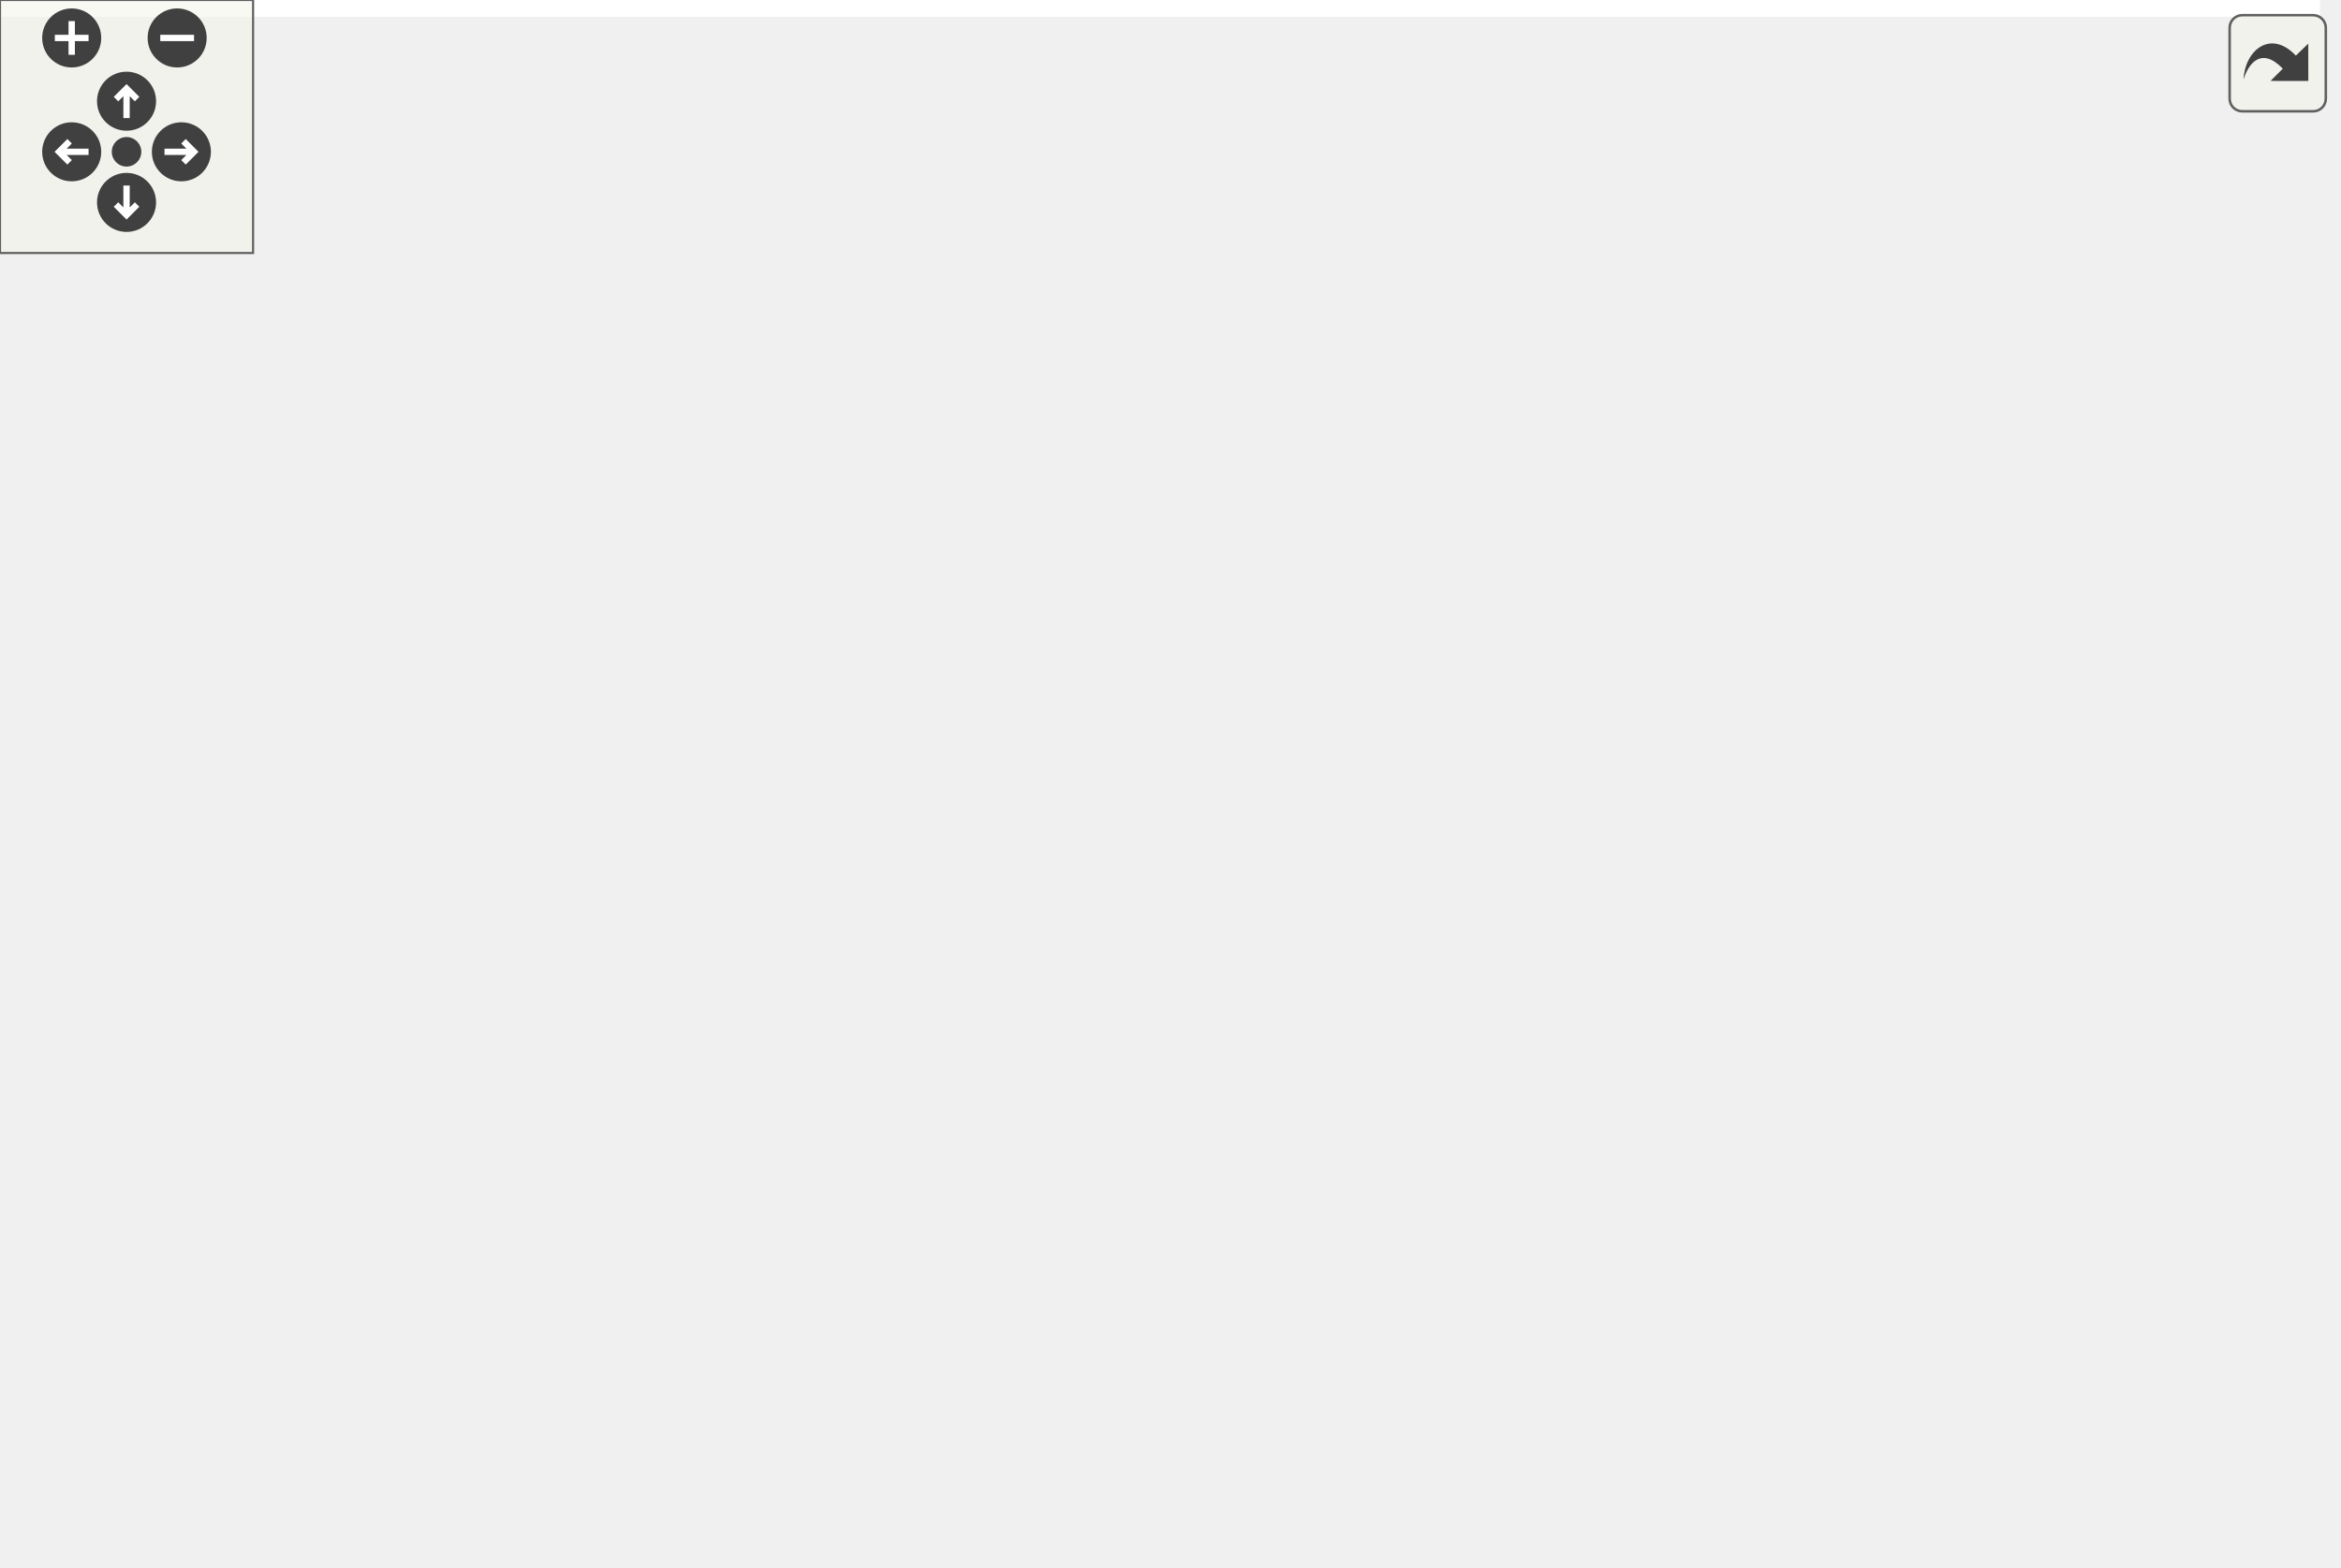
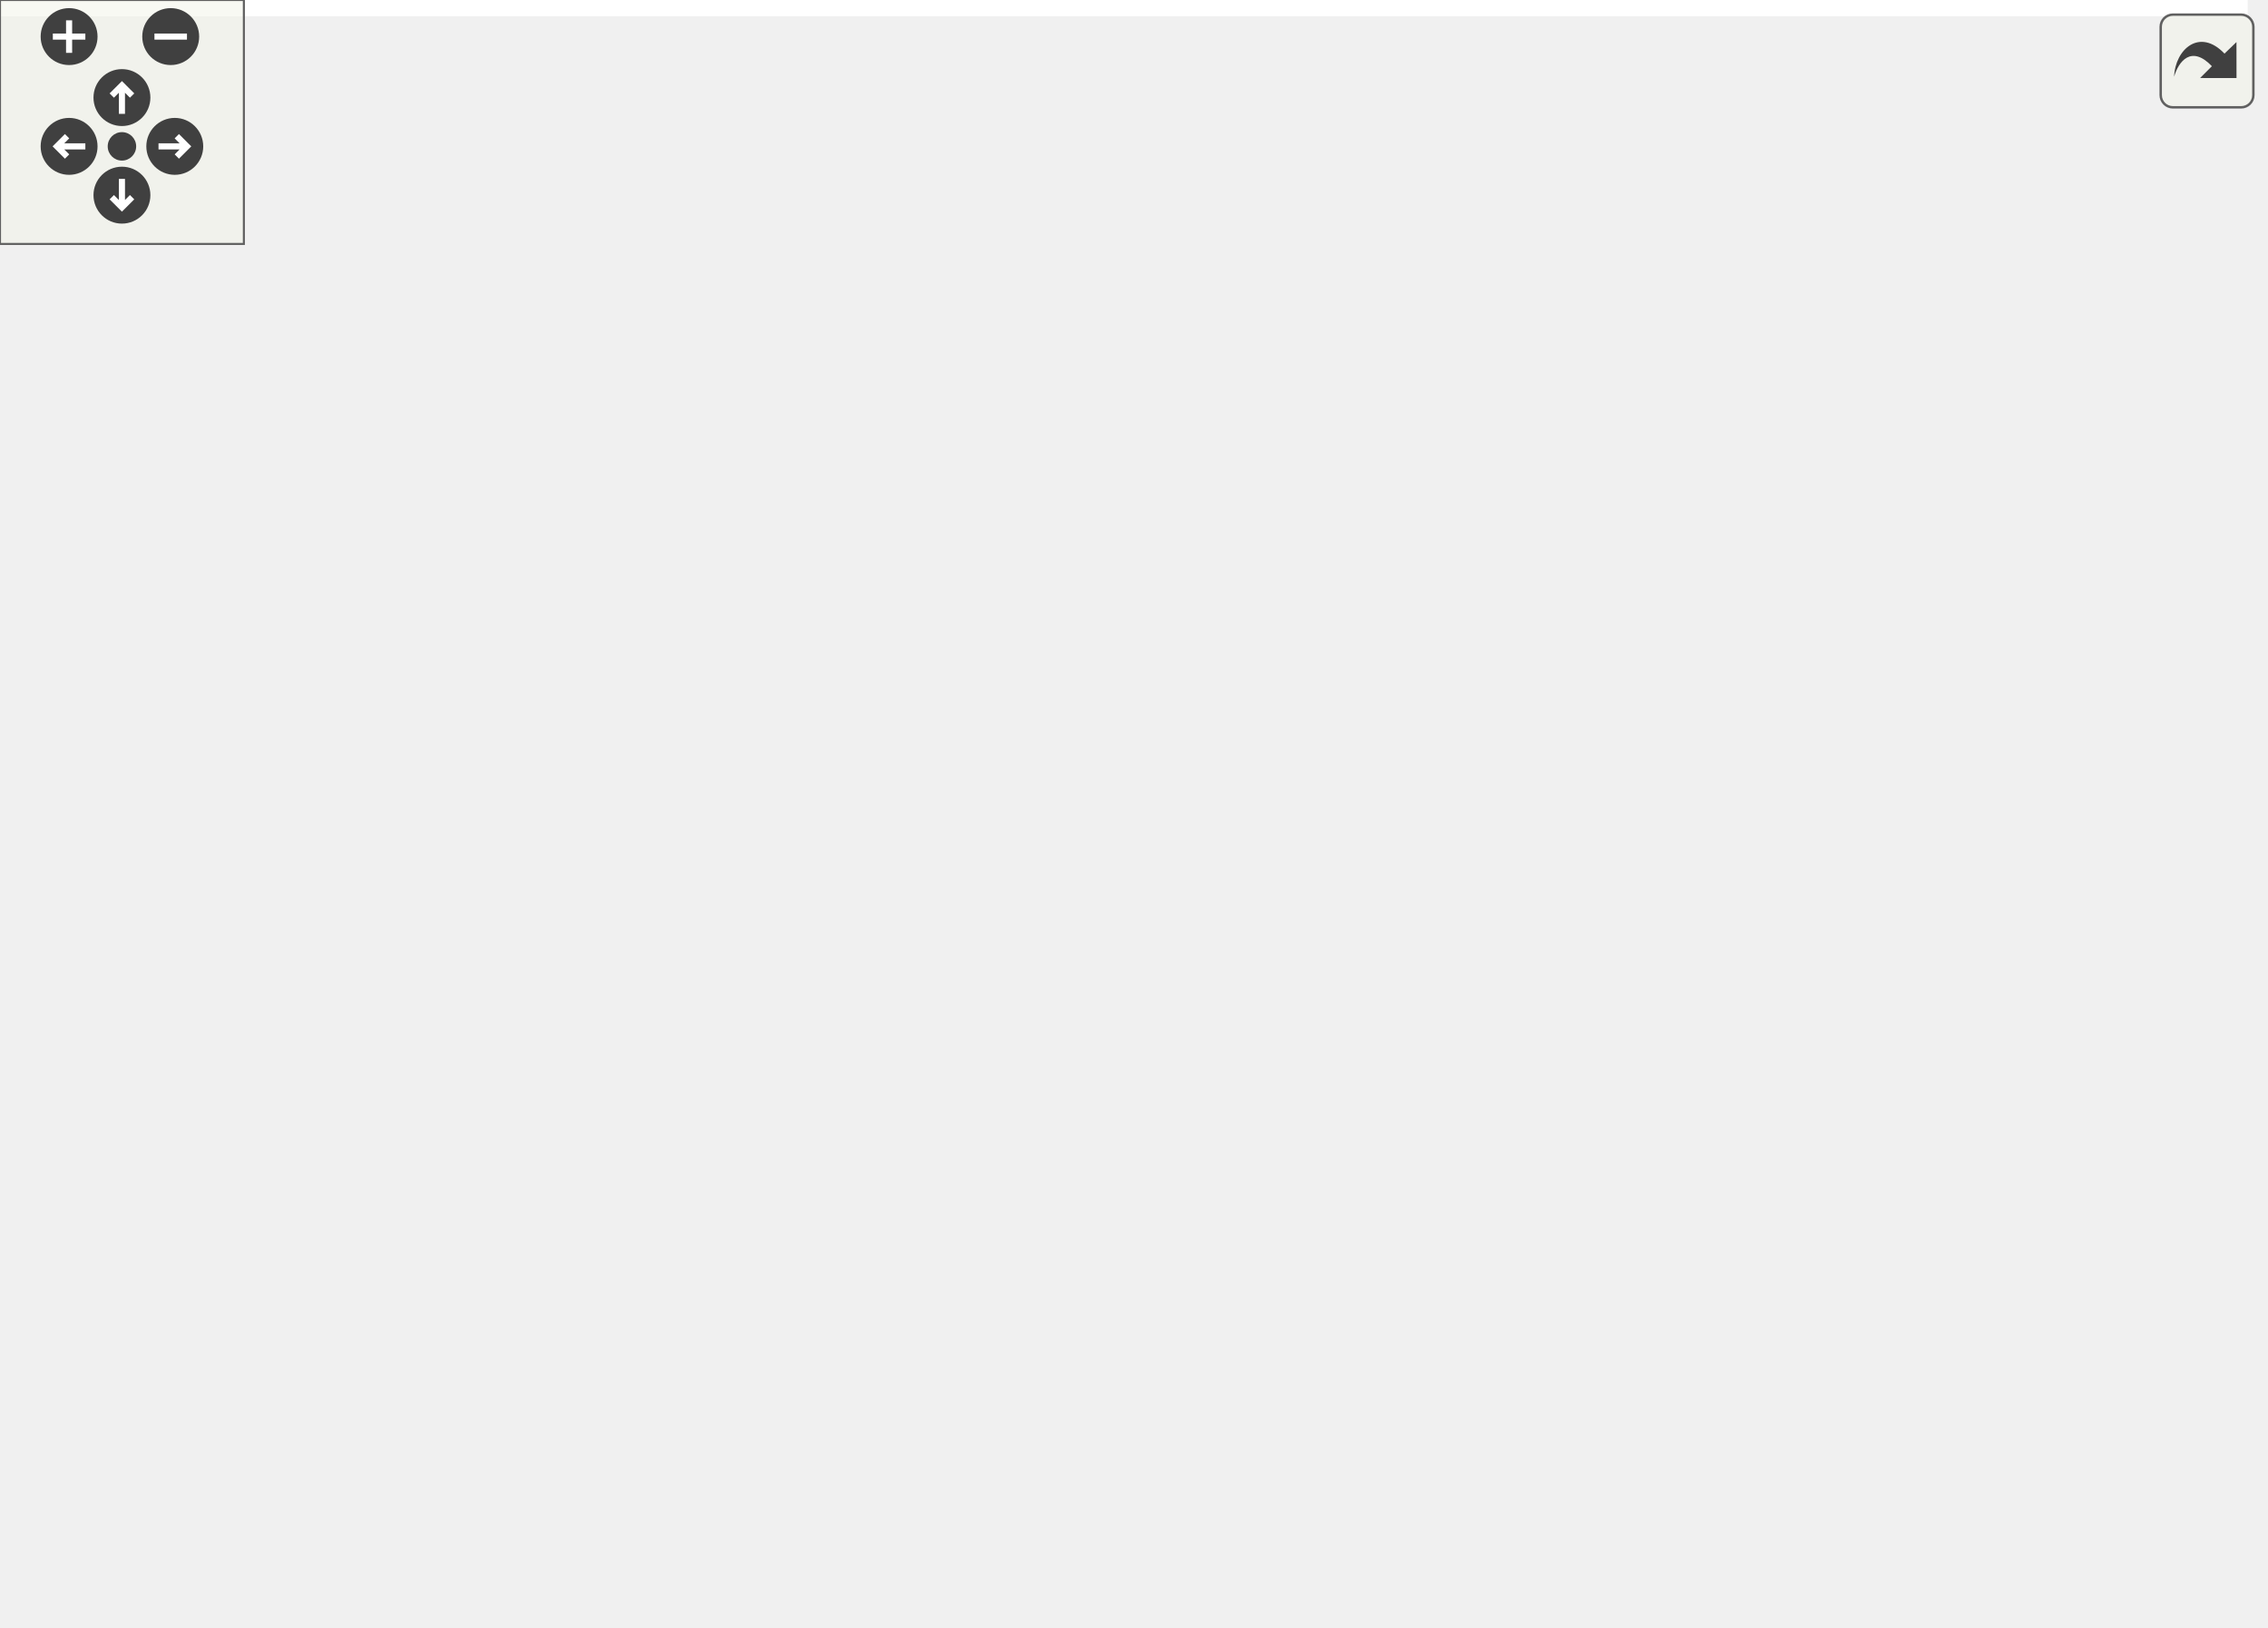
<svg xmlns="http://www.w3.org/2000/svg" xmlns:xlink="http://www.w3.org/1999/xlink" id="main" version="1.1" xml:space="preserve">
  <style type="text/css">
.edge:hover path { stroke: red; }
.edge:hover polygon { stroke: red; fill: red; }
</style>
  <defs>
    <circle id="rim" cx="0" cy="0" r="7" />
    <circle id="rim2" cx="0" cy="0" r="3.5" />
    <g id="zoomPlus">
      <use xlink:href="#rim" fill="#404040">
        <set attributeName="fill" to="#808080" begin="zoomplus.mouseover" end="zoomplus.mouseout" />
      </use>
      <path d="M-4,0h8M0,-4v8" fill="none" stroke="white" stroke-width="1.5" pointer-events="none" />
    </g>
    <g id="zoomMin">
      <use xlink:href="#rim" fill="#404040">
        <set attributeName="fill" to="#808080" begin="zoomminus.mouseover" end="zoomminus.mouseout" />
      </use>
      <path d="M-4,0h8" fill="none" stroke="white" stroke-width="1.5" pointer-events="none" />
    </g>
    <g id="dirArrow">
      <path fill="none" stroke="white" stroke-width="1.5" d="M0,-3.0v7 M-2.5,-0.5L0,-3.0L2.5,-0.5" />
    </g>
    <g id="resetDef">
      <use xlink:href="#rim2" fill="#404040">
        <set attributeName="fill" to="#808080" begin="reset.mouseover" end="reset.mouseout" />
      </use>
    </g>
  </defs>
  <svg id="graph" class="graph">
    <g id="viewport">
-       <polygon fill="white" stroke="transparent" points="-4,4 -4,-311 550,-311 550,4 -4,4" />
+       <polygon fill="white" stroke="transparent" points="-4,4 -4,-339.5 553,-339.5 553,4 -4,4" />
      <g id="node1" class="node">
        <g id="a_node1">
          <a xlink:title="Computes the dipole and quadrupole integrals and performs screening to.">
            <polygon fill="#bfbfbf" stroke="black" points="0,-109 0,-139 115,-139 115,-109 0,-109" />
            <text text-anchor="start" x="8" y="-127" font-family="Helvetica,sans-Serif" font-size="10.00">xtb_xtb_hamiltonian</text>
            <text text-anchor="middle" x="57.5" y="-116" font-family="Helvetica,sans-Serif" font-size="10.00">_gpu::build_sdqh0_gpu</text>
          </a>
        </g>
      </g>
      <g id="node2" class="node">
        <g id="a_node2">
          <a xlink:href="namespacextb__intgrad.html#a221d8f15f3cb047b495acc86f9e54a37" target="_top" xlink:title=" ">
-             <polygon fill="white" stroke="black" points="311,-240 311,-270 400,-270 400,-240 311,-240" />
-             <text text-anchor="start" x="319" y="-258" font-family="Helvetica,sans-Serif" font-size="10.00">xtb_intgrad::build</text>
-             <text text-anchor="middle" x="355.5" y="-247" font-family="Helvetica,sans-Serif" font-size="10.00">_sdq_ints_gpu</text>
+             <polygon fill="white" stroke="black" points="321.5,-141 321.5,-171 410.5,-171 410.5,-141 321.5,-141" />
+             <text text-anchor="start" x="329.5" y="-159" font-family="Helvetica,sans-Serif" font-size="10.00">xtb_intgrad::build</text>
+             <text text-anchor="middle" x="366" y="-148" font-family="Helvetica,sans-Serif" font-size="10.00">_sdq_ints_gpu</text>
          </a>
        </g>
      </g>
      <g id="edge1" class="edge">
-         <path fill="none" stroke="midnightblue" d="M68.03,-139.2C82.84,-161.39 113.59,-202.16 151,-222 197.45,-246.63 257.59,-253.86 300.42,-255.55" />
-         <polygon fill="midnightblue" stroke="midnightblue" points="300.54,-259.05 310.65,-255.86 300.76,-252.06 300.54,-259.05" />
+         <path fill="none" stroke="midnightblue" d="M115.03,-136.94C126.86,-139.27 139.3,-141.45 151,-143 205.32,-150.19 267.92,-153.41 311.33,-154.85" />
+         <polygon fill="midnightblue" stroke="midnightblue" points="311.28,-158.35 321.38,-155.16 311.49,-151.35 311.28,-158.35" />
      </g>
      <g id="node5" class="node">
        <g id="a_node5">
          <a xlink:href="namespacextb__intgrad.html#a3123173ad7d8c3991074f793fdc9c593" target="_top" xlink:title=" ">
            <polygon fill="white" stroke="black" points="169,-114.5 169,-133.5 257,-133.5 257,-114.5 169,-114.5" />
            <text text-anchor="middle" x="213" y="-121.5" font-family="Helvetica,sans-Serif" font-size="10.00">xtb_intgrad::dtrf2</text>
          </a>
        </g>
      </g>
      <g id="edge4" class="edge">
        <path fill="none" stroke="midnightblue" d="M115.22,-124C129.52,-124 144.81,-124 158.92,-124" />
        <polygon fill="midnightblue" stroke="midnightblue" points="158.95,-127.5 168.95,-124 158.95,-120.5 158.95,-127.5" />
      </g>
      <g id="node6" class="node">
        <g id="a_node6">
-           <a xlink:href="namespacextb__intgrad.html#aee9600380d10f057eefb0773b7fb2b06" target="_top" xlink:title=" ">
-             <polygon fill="white" stroke="black" points="151,-193.5 151,-212.5 275,-212.5 275,-193.5 151,-193.5" />
-             <text text-anchor="middle" x="213" y="-200.5" font-family="Helvetica,sans-Serif" font-size="10.00">xtb_intgrad::get_multiints</text>
+           <a xlink:href="namespacextb__intgrad.html#a75f1b6ec8c7f75caeec5fac307179505" target="_top" xlink:title=" ">
+             <polygon fill="white" stroke="black" points="151,-228.5 151,-247.5 275,-247.5 275,-228.5 151,-228.5" />
+             <text text-anchor="middle" x="213" y="-235.5" font-family="Helvetica,sans-Serif" font-size="10.00">xtb_intgrad::get_multiints</text>
          </a>
        </g>
      </g>
      <g id="edge5" class="edge">
-         <path fill="none" stroke="midnightblue" d="M83.67,-139.01C102.07,-149.77 127.78,-164.37 151,-176 160.15,-180.58 170.24,-185.22 179.54,-189.32" />
-         <polygon fill="midnightblue" stroke="midnightblue" points="178.31,-192.6 188.88,-193.38 181.1,-186.18 178.31,-192.6" />
+         <path fill="none" stroke="midnightblue" d="M70.81,-139.28C87.28,-158.88 118.25,-192.85 151,-214 157.24,-218.03 164.27,-221.57 171.28,-224.6" />
+         <polygon fill="midnightblue" stroke="midnightblue" points="170.16,-227.92 180.74,-228.42 172.78,-221.43 170.16,-227.92" />
      </g>
      <g id="node10" class="node">
        <g id="a_node10">
          <a xlink:href="namespacextb__intgrad.html#a61582fac6cd8cc05eb76d4ced531ef6e" target="_top" xlink:title="calculates a partial overlap in one cartesian direction">
-             <polygon fill="white" stroke="black" points="445,-123.5 445,-142.5 537,-142.5 537,-123.5 445,-123.5" />
-             <text text-anchor="middle" x="491" y="-130.5" font-family="Helvetica,sans-Serif" font-size="10.00">xtb_intgrad::olapp</text>
+             <polygon fill="white" stroke="black" points="320,-190.5 320,-209.5 412,-209.5 412,-190.5 320,-190.5" />
+             <text text-anchor="middle" x="366" y="-197.5" font-family="Helvetica,sans-Serif" font-size="10.00">xtb_intgrad::olapp</text>
          </a>
        </g>
      </g>
      <g id="edge14" class="edge">
-         <path fill="none" stroke="midnightblue" d="M115.46,-137.58C127.15,-139.84 139.42,-141.82 151,-143 250.53,-153.12 367.28,-145.4 434.54,-139.06" />
-         <polygon fill="midnightblue" stroke="midnightblue" points="435.28,-142.51 444.9,-138.06 434.61,-135.54 435.28,-142.51" />
+         <path fill="none" stroke="midnightblue" d="M89.53,-139.18C107.19,-147.28 129.93,-156.82 151,-163 203.76,-178.46 265.84,-188.31 309.51,-193.93" />
+         <polygon fill="midnightblue" stroke="midnightblue" points="309.29,-197.43 319.64,-195.2 310.16,-190.48 309.29,-197.43" />
      </g>
      <g id="node11" class="node">
        <g id="a_node11">
          <a xlink:href="namespacextb__scc__core.html#a136cd39a28befead4338400b448fddc3" target="_top" xlink:title="H0 off-diag scaling.">
            <polygon fill="white" stroke="black" points="159.5,-76.5 159.5,-95.5 266.5,-95.5 266.5,-76.5 159.5,-76.5" />
            <text text-anchor="middle" x="213" y="-83.5" font-family="Helvetica,sans-Serif" font-size="10.00">xtb_scc_core::h0scal</text>
          </a>
        </g>
      </g>
      <g id="edge12" class="edge">
        <path fill="none" stroke="midnightblue" d="M115.22,-109.96C131.05,-106.04 148.11,-101.82 163.43,-98.02" />
        <polygon fill="midnightblue" stroke="midnightblue" points="164.35,-101.4 173.21,-95.6 162.66,-94.61 164.35,-101.4" />
      </g>
      <g id="node12" class="node">
        <g id="a_node12">
          <a xlink:href="constrain__pot_8f90.html#ac62613d43f31c7bfa652ee80083b400b" target="_top" xlink:title=" ">
            <polygon fill="white" stroke="black" points="198.5,-38.5 198.5,-57.5 227.5,-57.5 227.5,-38.5 198.5,-38.5" />
            <text text-anchor="middle" x="213" y="-45.5" font-family="Helvetica,sans-Serif" font-size="10.00">lin</text>
          </a>
        </g>
      </g>
      <g id="edge13" class="edge">
        <path fill="none" stroke="midnightblue" d="M79.7,-108.8C97.92,-96.28 125.25,-78.72 151,-67 162.9,-61.58 176.78,-57.12 188.29,-53.89" />
        <polygon fill="midnightblue" stroke="midnightblue" points="189.31,-57.24 198.07,-51.28 187.5,-50.48 189.31,-57.24" />
      </g>
      <g id="node13" class="node">
        <g id="a_node13">
          <a xlink:href="namespacextb__scc__core.html#ab589fe59f0960d1e9adf8ef9d48a6e45" target="_top" xlink:title=" ">
            <polygon fill="white" stroke="black" points="155,-0.5 155,-19.5 271,-19.5 271,-0.5 155,-0.5" />
            <text text-anchor="middle" x="213" y="-7.5" font-family="Helvetica,sans-Serif" font-size="10.00">xtb_scc_core::shellpoly</text>
          </a>
        </g>
      </g>
      <g id="edge15" class="edge">
        <path fill="none" stroke="midnightblue" d="M69.3,-108.88C85,-87.99 116.07,-50.43 151,-29 154.41,-26.91 158.08,-25.03 161.85,-23.34" />
        <polygon fill="midnightblue" stroke="midnightblue" points="163.39,-26.49 171.38,-19.54 160.8,-19.99 163.39,-26.49" />
      </g>
      <g id="node3" class="node">
        <g id="a_node3">
          <a xlink:href="namespacextb__intgrad.html#a5bc6f86d12b5b4734f597a88800d8330" target="_top" xlink:title=" ">
-             <polygon fill="white" stroke="black" points="446.5,-238 446.5,-268 535.5,-268 535.5,-238 446.5,-238" />
-             <text text-anchor="start" x="454.5" y="-256" font-family="Helvetica,sans-Serif" font-size="10.00">xtb_intgrad::build</text>
-             <text text-anchor="middle" x="491" y="-245" font-family="Helvetica,sans-Serif" font-size="10.00">_hshift2</text>
+             <polygon fill="white" stroke="black" points="458.5,-275 458.5,-305 547.5,-305 547.5,-275 458.5,-275" />
+             <text text-anchor="start" x="466.5" y="-293" font-family="Helvetica,sans-Serif" font-size="10.00">xtb_intgrad::build</text>
+             <text text-anchor="middle" x="503" y="-282" font-family="Helvetica,sans-Serif" font-size="10.00">_hshift2</text>
          </a>
        </g>
      </g>
      <g id="edge2" class="edge">
-         <path fill="none" stroke="midnightblue" d="M400.21,-254.35C411.62,-254.17 424.06,-253.99 435.93,-253.81" />
-         <polygon fill="midnightblue" stroke="midnightblue" points="436.24,-257.31 446.19,-253.66 436.14,-250.31 436.24,-257.31" />
+         <path fill="none" stroke="midnightblue" d="M406.33,-171.04C411.55,-173.92 416.61,-177.24 421,-181 442.91,-199.76 439.85,-211.81 457,-235 465.02,-245.85 474.41,-257.47 482.52,-267.22" />
+         <polygon fill="midnightblue" stroke="midnightblue" points="479.87,-269.5 488.98,-274.91 485.23,-265 479.87,-269.5" />
      </g>
      <g id="node4" class="node">
        <g id="a_node4">
          <a xlink:href="namespacextb__intgrad.html#a040b47e4b45c55028569fcad9704172a" target="_top" xlink:title=" ">
-             <polygon fill="white" stroke="black" points="445,-287.5 445,-306.5 537,-306.5 537,-287.5 445,-287.5" />
-             <text text-anchor="middle" x="491" y="-294.5" font-family="Helvetica,sans-Serif" font-size="10.00">xtb_intgrad::prod3</text>
+             <polygon fill="white" stroke="black" points="457,-206.5 457,-225.5 549,-225.5 549,-206.5 457,-206.5" />
+             <text text-anchor="middle" x="503" y="-213.5" font-family="Helvetica,sans-Serif" font-size="10.00">xtb_intgrad::prod3</text>
          </a>
        </g>
      </g>
      <g id="edge3" class="edge">
-         <path fill="none" stroke="midnightblue" d="M400.21,-268.75C416.18,-273.78 434.16,-279.43 449.8,-284.35" />
-         <polygon fill="midnightblue" stroke="midnightblue" points="449.12,-287.81 459.71,-287.47 451.22,-281.13 449.12,-287.81" />
+         <path fill="none" stroke="midnightblue" d="M401.07,-171.14C422.64,-180.73 450.32,-193.03 471.23,-202.33" />
+         <polygon fill="midnightblue" stroke="midnightblue" points="470.05,-205.63 480.61,-206.49 472.89,-199.23 470.05,-205.63" />
      </g>
      <g id="node7" class="node">
        <g id="a_node7">
-           <a xlink:href="namespacextb__intgrad.html#aa938e4391a764ecf662013cd966899ba" target="_top" xlink:title=" ">
-             <polygon fill="white" stroke="black" points="311,-191 311,-221 400,-221 400,-191 311,-191" />
-             <text text-anchor="start" x="319" y="-209" font-family="Helvetica,sans-Serif" font-size="10.00">xtb_intgrad::build</text>
-             <text text-anchor="middle" x="355.5" y="-198" font-family="Helvetica,sans-Serif" font-size="10.00">_sdq_ints</text>
+           <a xlink:href="namespacextb__intgrad.html#a1f9cf61176ecca277a73a81137c39a39" target="_top" xlink:title=" ">
+             <polygon fill="white" stroke="black" points="311,-228.5 311,-247.5 421,-247.5 421,-228.5 311,-228.5" />
+             <text text-anchor="middle" x="366" y="-235.5" font-family="Helvetica,sans-Serif" font-size="10.00">xtb_intgrad::build_kab</text>
          </a>
        </g>
      </g>
      <g id="edge6" class="edge">
-         <path fill="none" stroke="midnightblue" d="M275.22,-204.31C283.73,-204.49 292.43,-204.67 300.8,-204.85" />
-         <polygon fill="midnightblue" stroke="midnightblue" points="300.73,-208.35 310.8,-205.07 300.88,-201.35 300.73,-208.35" />
-       </g>
-       <g id="edge7" class="edge">
-         <path fill="none" stroke="midnightblue" d="M399.11,-221C411.39,-225.32 424.93,-230.09 437.73,-234.6" />
-         <polygon fill="midnightblue" stroke="midnightblue" points="436.74,-237.96 447.34,-237.98 439.07,-231.36 436.74,-237.96" />
-       </g>
-       <g id="edge11" class="edge">
-         <path fill="none" stroke="midnightblue" d="M386.58,-221.18C391.29,-224.14 395.94,-227.44 400,-231 419.79,-248.34 414.7,-262.55 436,-278 438.53,-279.84 441.26,-281.51 444.09,-283.03" />
-         <polygon fill="midnightblue" stroke="midnightblue" points="442.87,-286.32 453.41,-287.39 445.83,-279.98 442.87,-286.32" />
+         <path fill="none" stroke="midnightblue" d="M275.42,-238C283.78,-238 292.37,-238 300.78,-238" />
+         <polygon fill="midnightblue" stroke="midnightblue" points="300.91,-241.5 310.91,-238 300.91,-234.5 300.91,-241.5" />
      </g>
      <g id="node8" class="node">
        <g id="a_node8">
-           <a xlink:href="namespacextb__intgrad.html#a1f9cf61176ecca277a73a81137c39a39" target="_top" xlink:title=" ">
-             <polygon fill="white" stroke="black" points="436,-161.5 436,-180.5 546,-180.5 546,-161.5 436,-161.5" />
-             <text text-anchor="middle" x="491" y="-168.5" font-family="Helvetica,sans-Serif" font-size="10.00">xtb_intgrad::build_kab</text>
-           </a>
-         </g>
-       </g>
-       <g id="edge8" class="edge">
-         <path fill="none" stroke="midnightblue" d="M400.21,-194.54C414.04,-190.91 429.38,-186.89 443.4,-183.22" />
-         <polygon fill="midnightblue" stroke="midnightblue" points="444.55,-186.53 453.34,-180.61 442.78,-179.76 444.55,-186.53" />
+           <a xlink:href="namespacextb__intgrad.html#af483e162e73c1238a72bd8559f9b26e8" target="_top" xlink:title=" ">
+             <polygon fill="white" stroke="black" points="321.5,-305 321.5,-335 410.5,-335 410.5,-305 321.5,-305" />
+             <text text-anchor="start" x="329.5" y="-323" font-family="Helvetica,sans-Serif" font-size="10.00">xtb_intgrad::build</text>
+             <text text-anchor="middle" x="366" y="-312" font-family="Helvetica,sans-Serif" font-size="10.00">_sdq_ints</text>
+           </a>
+         </g>
+       </g>
+       <g id="edge7" class="edge">
+         <path fill="none" stroke="midnightblue" d="M229.19,-247.55C248.07,-259.28 281.41,-279.5 311,-295 314.5,-296.83 318.17,-298.68 321.86,-300.49" />
+         <polygon fill="midnightblue" stroke="midnightblue" points="320.52,-303.73 331.05,-304.9 323.55,-297.42 320.52,-303.73" />
      </g>
      <g id="node9" class="node">
        <g id="a_node9">
          <a xlink:href="namespacextb__intgrad.html#a49b854bf505ac013ac50d12edb2e0de5" target="_top" xlink:title="returns center of product Gaussian from two Gaussians by GPT">
-             <polygon fill="white" stroke="black" points="438,-199.5 438,-218.5 544,-218.5 544,-199.5 438,-199.5" />
-             <text text-anchor="middle" x="491" y="-206.5" font-family="Helvetica,sans-Serif" font-size="10.00">xtb_intgrad::gpcenter</text>
-           </a>
-         </g>
+             <polygon fill="white" stroke="black" points="313,-266.5 313,-285.5 419,-285.5 419,-266.5 313,-266.5" />
+             <text text-anchor="middle" x="366" y="-273.5" font-family="Helvetica,sans-Serif" font-size="10.00">xtb_intgrad::gpcenter</text>
+           </a>
+         </g>
+       </g>
+       <g id="edge10" class="edge">
+         <path fill="none" stroke="midnightblue" d="M252.1,-247.59C271.94,-252.58 296.38,-258.73 317.45,-264.03" />
+         <polygon fill="midnightblue" stroke="midnightblue" points="316.62,-267.43 327.17,-266.48 318.33,-260.65 316.62,-267.43" />
+       </g>
+       <g id="edge11" class="edge">
+         <path fill="none" stroke="midnightblue" d="M252.1,-228.41C271.94,-223.42 296.38,-217.27 317.45,-211.97" />
+         <polygon fill="midnightblue" stroke="midnightblue" points="318.33,-215.35 327.17,-209.52 316.62,-208.57 318.33,-215.35" />
+       </g>
+       <g id="edge8" class="edge">
+         <path fill="none" stroke="midnightblue" d="M410.83,-310.26C422.86,-307.59 436.04,-304.66 448.54,-301.88" />
+         <polygon fill="midnightblue" stroke="midnightblue" points="449.39,-305.28 458.39,-299.69 447.87,-298.44 449.39,-305.28" />
      </g>
      <g id="edge9" class="edge">
-         <path fill="none" stroke="midnightblue" d="M400.21,-206.98C409.04,-207.18 418.47,-207.39 427.79,-207.6" />
-         <polygon fill="midnightblue" stroke="midnightblue" points="427.74,-211.1 437.82,-207.83 427.9,-204.1 427.74,-211.1" />
-       </g>
-       <g id="edge10" class="edge">
-         <path fill="none" stroke="midnightblue" d="M378.33,-190.97C400.79,-175.54 432.93,-153.55 436,-152 440.1,-149.93 444.49,-147.99 448.91,-146.19" />
-         <polygon fill="midnightblue" stroke="midnightblue" points="450.49,-149.34 458.59,-142.51 448,-142.8 450.49,-149.34" />
+         <path fill="none" stroke="midnightblue" d="M403.94,-304.95C409.84,-301.97 415.73,-298.63 421,-295 447,-277.09 472.27,-250.54 487.49,-233.25" />
+         <polygon fill="midnightblue" stroke="midnightblue" points="490.22,-235.44 494.11,-225.58 484.93,-230.86 490.22,-235.44" />
      </g>
    </g>
  </svg>
  <g id="navigator" transform="translate(0 0)" fill="#404254">
    <rect fill="#f2f5e9" fill-opacity="0.5" stroke="#606060" stroke-width=".5" x="0" y="0" width="60" height="60" />
    <use id="zoomplus" xlink:href="#zoomPlus" x="17" y="9" />
    <use id="zoomminus" xlink:href="#zoomMin" x="42" y="9" />
    <use id="reset" xlink:href="#resetDef" x="30" y="36" />
    <g id="arrowUp" xlink:href="#dirArrow" transform="translate(30 24)">
      <use xlink:href="#rim" fill="#404040">
        <set attributeName="fill" to="#808080" begin="arrowUp.mouseover" end="arrowUp.mouseout" />
      </use>
      <path fill="none" stroke="white" stroke-width="1.5" d="M0,-3.0v7 M-2.5,-0.5L0,-3.0L2.5,-0.5" />
    </g>
    <g id="arrowRight" xlink:href="#dirArrow" transform="rotate(90) translate(36 -43)">
      <use xlink:href="#rim" fill="#404040">
        <set attributeName="fill" to="#808080" begin="arrowRight.mouseover" end="arrowRight.mouseout" />
      </use>
      <path fill="none" stroke="white" stroke-width="1.5" d="M0,-3.0v7 M-2.5,-0.5L0,-3.0L2.5,-0.5" />
    </g>
    <g id="arrowDown" xlink:href="#dirArrow" transform="rotate(180) translate(-30 -48)">
      <use xlink:href="#rim" fill="#404040">
        <set attributeName="fill" to="#808080" begin="arrowDown.mouseover" end="arrowDown.mouseout" />
      </use>
      <path fill="none" stroke="white" stroke-width="1.5" d="M0,-3.0v7 M-2.5,-0.5L0,-3.0L2.5,-0.5" />
    </g>
    <g id="arrowLeft" xlink:href="#dirArrow" transform="rotate(270) translate(-36 17)">
      <use xlink:href="#rim" fill="#404040">
        <set attributeName="fill" to="#808080" begin="arrowLeft.mouseover" end="arrowLeft.mouseout" />
      </use>
      <path fill="none" stroke="white" stroke-width="1.5" d="M0,-3.0v7 M-2.5,-0.5L0,-3.0L2.5,-0.5" />
    </g>
  </g>
  <svg viewBox="0 0 15 15" width="100%" height="30px" preserveAspectRatio="xMaxYMin meet">
    <g id="arrow_out" transform="scale(0.3 0.3)">
      <a xlink:href="namespacextb__xtb__hamiltonian__gpu_aee3ffc022ae0b9686cef17ce77e6b117_cgraph_org.svg" target="_base">
        <rect id="button" ry="5" rx="5" y="6" x="6" height="38" width="38" fill="#f2f5e9" fill-opacity="0.5" stroke="#606060" stroke-width="1.0" />
        <path id="arrow" d="M 11.5,31.437 C 11.94,20.098 22.043,11.323 32.159,21.979 L 37.069,17.246 C 37.069,17.246 37.088,32 37.088,32 L 22.16,31.978 C 22.16,31.978 26.998,27.14 26.998,27.14 C 18.529,18.264 13.292,25.23 11.5,31.437 z" style="fill:#404040;" />
      </a>
    </g>
  </svg>
</svg>
